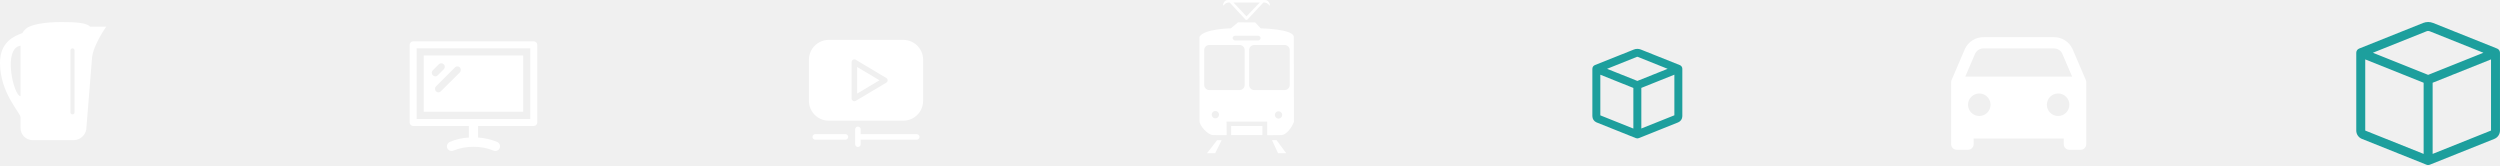
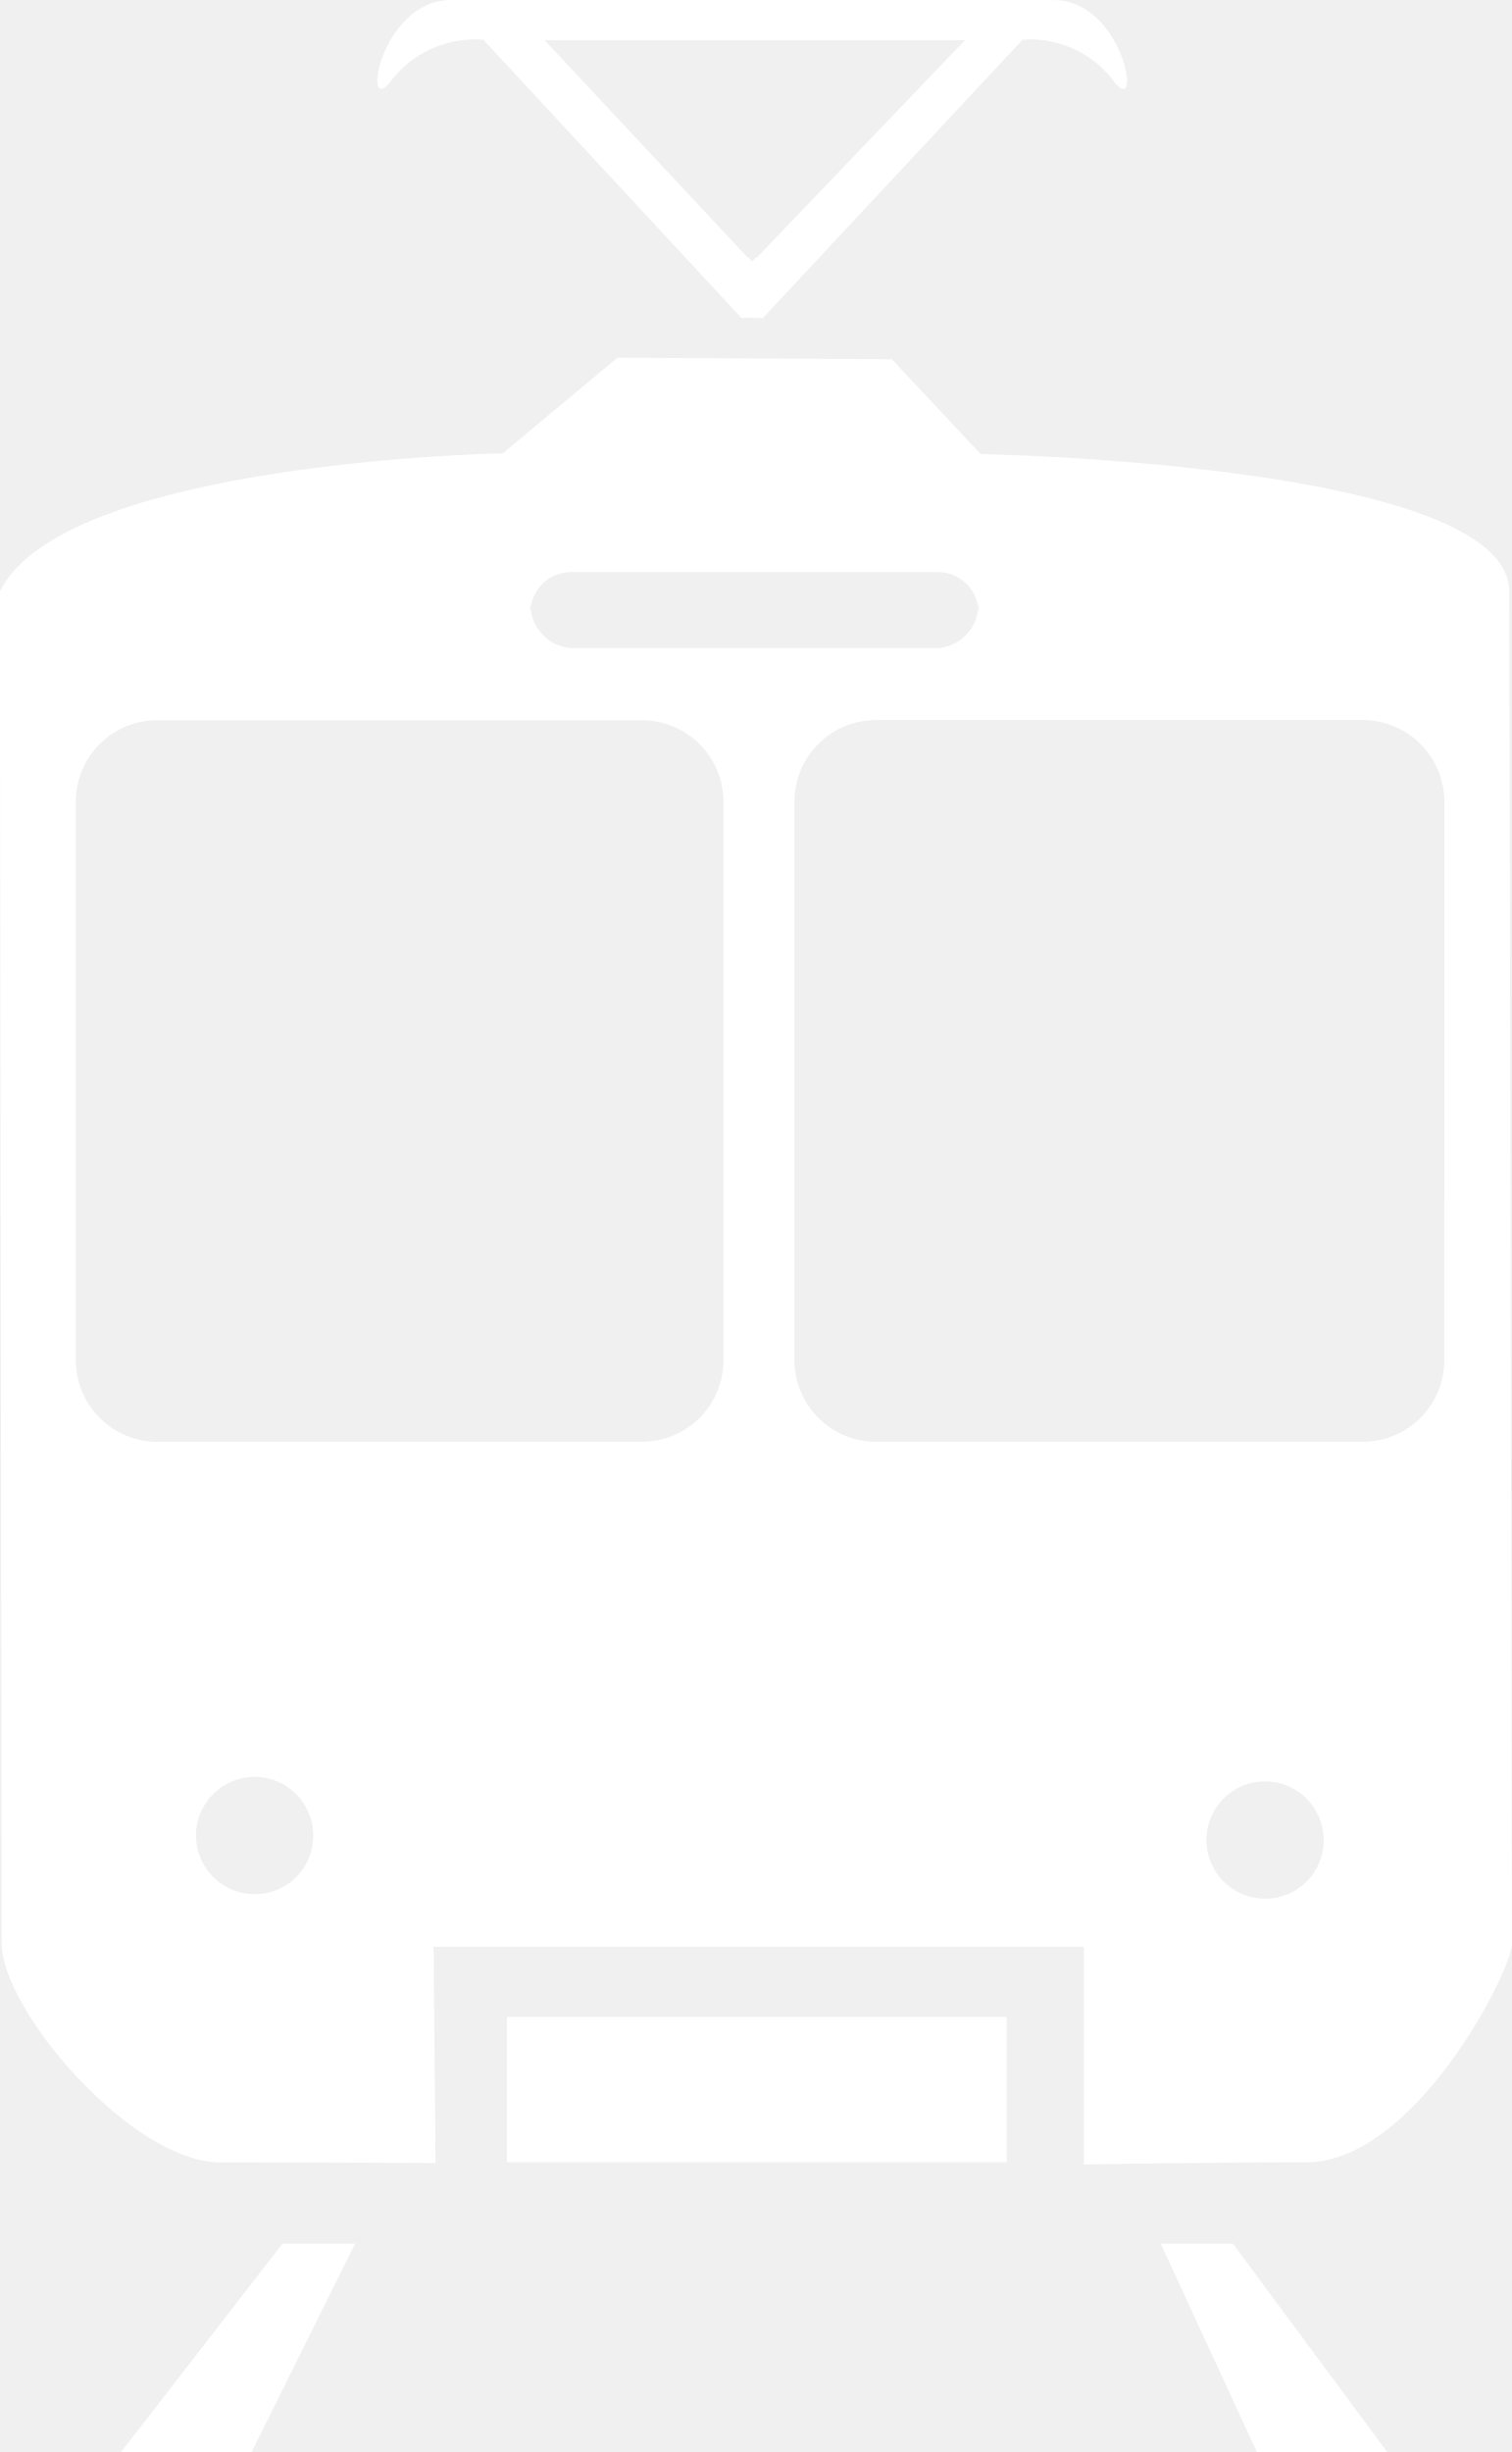
- <svg xmlns="http://www.w3.org/2000/svg" width="499.458" height="32.971" viewBox="0 0 499.458 32.971">
-   <defs>
-     <clipPath id="clip-path">
-       <rect id="Rectangle_70" data-name="Rectangle 70" width="499.458" height="32.971" transform="translate(0 0)" fill="none" />
-     </clipPath>
-   </defs>
-   <g id="Group_169" data-name="Group 169" transform="translate(0 0)" clip-path="url(#clip-path)">
-     <path id="Path_105" data-name="Path 105" d="M416.779,16.2a1.1,1.1,0,0,0-.07-.217l-2.656-6.2a4.061,4.061,0,0,0-3.8-2.358h-13.9a4.058,4.058,0,0,0-3.8,2.358l-2.659,6.2a1.091,1.091,0,0,0-.091.443V28.8a1.125,1.125,0,0,0,1.125,1.125h2.253A1.125,1.125,0,0,0,394.3,28.8V27.679h18V28.8a1.125,1.125,0,0,0,1.125,1.125h2.25A1.125,1.125,0,0,0,416.8,28.8V16.429a1.138,1.138,0,0,0-.022-.226Zm-21.352,6.976a2.25,2.25,0,1,1,2.25-2.25,2.25,2.25,0,0,1-2.25,2.25m15.75,0a2.25,2.25,0,1,1,2.25-2.25,2.25,2.25,0,0,1-2.25,2.25M392.633,15.3l1.985-4.63a1.848,1.848,0,0,1,1.731-.995h13.906a1.85,1.85,0,0,1,1.731.995l1.985,4.63Z" fill="#fff" />
-     <path id="Path_106" data-name="Path 106" d="M327.319,11.138a.548.548,0,0,0-.406,0l-6.519,2.611,6.721,2.689,6.721-2.688Zm7.442,3.414-7.1,2.84v8.652l7.1-2.84V14.552Zm-8.192,11.5V17.4l-7.1-2.839v8.653Zm-.062-15.922a1.641,1.641,0,0,1,1.217,0l7.786,3.11a.547.547,0,0,1,.343.507v9.461a1.092,1.092,0,0,1-.687,1.014l-7.847,3.142a.548.548,0,0,1-.406,0l-7.847-3.138a1.092,1.092,0,0,1-.688-1.014V13.749a.545.545,0,0,1,.343-.511Z" fill="#1d9f9d" fill-rule="evenodd" />
-     <path id="Path_107" data-name="Path 107" d="M327.319,11.138a.548.548,0,0,0-.406,0l-6.519,2.611,6.721,2.689,6.721-2.688Zm7.442,3.414-7.1,2.84v8.652l7.1-2.84V14.552Zm-8.192,11.5V17.4l-7.1-2.839v8.653Zm-.062-15.922a1.641,1.641,0,0,1,1.217,0l7.786,3.11a.547.547,0,0,1,.343.507v9.461a1.092,1.092,0,0,1-.687,1.014l-7.847,3.142a.548.548,0,0,1-.406,0l-7.847-3.138a1.092,1.092,0,0,1-.688-1.014V13.749a.545.545,0,0,1,.343-.511Z" fill="none" stroke="#1d9f9d" stroke-width="0.5" />
-     <path id="Path_108" data-name="Path 108" d="M485.437,6.256a.9.9,0,0,0-.668,0L474.06,10.54,485.1,14.956l11.044-4.416Zm12.227,5.61L486,16.531V30.747l11.664-4.666V11.867ZM484.2,30.749V16.53l-11.664-4.664V26.083Zm-.1-26.16a2.69,2.69,0,0,1,2,0l12.79,5.118a.9.9,0,0,1,.563.833V26.083a1.794,1.794,0,0,1-1.129,1.665l-12.892,5.158a.9.9,0,0,1-.668,0l-12.892-5.157a1.794,1.794,0,0,1-1.13-1.666V10.54a.9.9,0,0,1,.564-.833Z" fill="#1d9f9d" fill-rule="evenodd" />
-     <path id="Path_109" data-name="Path 109" d="M244.532.986A1.322,1.322,0,0,1,245.667.5l3.224,3.475.132,0,.133,0L252.4.5a1.3,1.3,0,0,1,1.118.49c.4.566.161-.985-.727-.985h-7.532C244.37,0,244.127,1.55,244.532.986ZM249.024.5h2.657l-2.607,2.722V3.208l-.05.057-.049-.057v.016L246.431.5Zm-7.88,30.106h1.63l1.291-2.6h-.907ZM254.125,28l1.2,2.6h1.631L255.031,28Zm-8.164-1.017H252.2V25.174h-6.241ZM258.476,7.381c0-1.6-6.6-1.716-6.6-1.716l-1.109-1.184-3.426-.019-1.43,1.193s-5.483.1-6.281,1.725c0,0,.023,16.048.023,16.876s1.622,2.733,2.731,2.733c1.6,0,2.686.008,2.686.008l-.024-2.7h8.118v2.718s1.422-.027,2.777-.027,2.568-2.392,2.568-2.726C258.509,23.051,258.476,7.381,258.476,7.381Zm-12.225.143a.433.433,0,0,0,.006.063.509.509,0,0,1,.5-.449h4.59a.51.51,0,0,1,.5.449.468.468,0,0,0,.007-.063v.125a.408.408,0,0,0-.007-.061.551.551,0,0,1-.5.5h-4.59a.549.549,0,0,1-.5-.5.406.406,0,0,0-.006.061ZM242.82,23.641a.732.732,0,1,1,.723-.732.727.727,0,0,1-.723.732m5.845-6.666a1.018,1.018,0,0,1-1.02,1.019H241.6a1.019,1.019,0,0,1-1.02-1.019V10.006a1.018,1.018,0,0,1,1.02-1.019h6.047a1.019,1.019,0,0,1,1.02,1.019Zm6.771,6.722a.732.732,0,1,1,.723-.731.727.727,0,0,1-.723.731m2.229-6.722a1.019,1.019,0,0,1-1.02,1.019H250.57a1.018,1.018,0,0,1-1.019-1.019V10.008a1.018,1.018,0,0,1,1.019-1.02h6.076a1.019,1.019,0,0,1,1.02,1.02Z" fill="#fff" fill-rule="evenodd" />
-     <path id="Path_110" data-name="Path 110" d="M165.567,7.969h14.9a3.969,3.969,0,0,1,3.958,3.957v8.226a3.97,3.97,0,0,1-3.958,3.958h-14.9a3.97,3.97,0,0,1-3.958-3.958V11.926A3.969,3.969,0,0,1,165.567,7.969ZM162.88,27.906a.554.554,0,0,1,0-1.109H168.9a.554.554,0,1,1,0,1.109Zm7.962-2.033a.555.555,0,1,1,1.109,0V26.8h11.2a.554.554,0,0,1,0,1.109h-11.2v.926a.555.555,0,0,1-1.109,0Zm.178-13.9,6.041,3.6a.55.55,0,0,1-.005.951l-6.087,3.624a.551.551,0,0,1-.755-.193.558.558,0,0,1-.078-.282h0V12.411a.554.554,0,0,1,.885-.444ZM175.7,16.04l-4.459-2.656V18.7Z" fill="#fff" fill-rule="evenodd" />
-     <path id="Path_111" data-name="Path 111" d="M4.369,24.606v0Z" fill="#fff" />
-     <path id="Path_112" data-name="Path 112" d="M16.83,24.8a1.769,1.769,0,0,1-.027.377,1.769,1.769,0,0,0,.027-.377" fill="#fff" />
-     <path id="Path_113" data-name="Path 113" d="M18.879,5.323h-.89c-.729-.809-3.021-.917-5.745-.917-3.21,0-6.069.459-7.039,1.322a3.436,3.436,0,0,0-.755.89C2.831,7.211,0,8.371,0,12.551c0,6.041,4.1,9.979,4.1,10.868v2.158A2.436,2.436,0,0,0,6.447,28H14.78a2.586,2.586,0,0,0,2.454-2.13L18.393,11.5c.271-2.59,2.833-6.176,2.833-6.176ZM4.1,19.212c-1.348,0-3.615-9.547,0-10.086Zm10.788,3.21a.406.406,0,1,1-.81,0V10.1a.406.406,0,1,1,.81,0Z" fill="#fff" />
-     <path id="Path_114" data-name="Path 114" d="M106.639,8.26H82.54a.711.711,0,0,0-.7.7V24.471a.711.711,0,0,0,.7.7H93.677v2.308a10.892,10.892,0,0,0-3.838.886.972.972,0,0,0-.483,1.235.937.937,0,0,0,.859.564.955.955,0,0,0,.375-.08,10.2,10.2,0,0,1,4-.752,10,10,0,0,1,4,.752.938.938,0,0,0,.752-1.719,11.872,11.872,0,0,0-3.838-.886V25.169h11.138a.711.711,0,0,0,.7-.7V8.958A.711.711,0,0,0,106.639,8.26Zm-.7,15.513H83.237V9.656h22.705Z" fill="#fff" />
-     <path id="Path_115" data-name="Path 115" d="M104.52,11.078H84.66V22.322h19.86ZM86.458,14.056l1.208-1.208a.7.7,0,0,1,.993.993l-1.208,1.208a.725.725,0,0,1-.484.215.678.678,0,0,1-.484-.215A.69.69,0,0,1,86.458,14.056Zm5.395.43-3.786,3.757a.718.718,0,0,1-.482.215.671.671,0,0,1-.483-.215.712.712,0,0,1,0-.993l3.783-3.784a.713.713,0,0,1,.994,0A.778.778,0,0,1,91.853,14.486Z" fill="#fff" />
-   </g>
+ <svg xmlns="http://www.w3.org/2000/svg" width="18.878" height="30.607" viewBox="0 0 18.878 30.607">
+   <path id="Path_125" data-name="Path 125" d="M324.88,346.868a1.322,1.322,0,0,1,1.135-.49l3.224,3.475.132-.005.133.005,3.243-3.475a1.3,1.3,0,0,1,1.118.49c.4.566.161-.985-.727-.985h-7.532C324.718,345.882,324.475,347.432,324.88,346.868Zm4.492-.485h2.657l-2.607,2.722v-.016l-.05.057-.049-.057v.016l-2.544-2.722Zm-7.88,30.106h1.63l1.291-2.6h-.907Zm12.981-2.6,1.2,2.6H337.3l-1.926-2.6Zm-8.164-1.017h6.241v-1.813h-6.241Zm12.515-19.606c0-1.6-6.6-1.716-6.6-1.716l-1.109-1.184-3.426-.019-1.43,1.193s-5.483.1-6.281,1.725c0,0,.023,16.048.023,16.876s1.622,2.733,2.731,2.733c1.6,0,2.686.008,2.686.008l-.024-2.7h8.118v2.718s1.422-.027,2.777-.027,2.568-2.392,2.568-2.726C338.857,368.933,338.824,353.263,338.824,353.263Zm-12.225.143a.431.431,0,0,0,.006.063.509.509,0,0,1,.5-.449h4.59a.51.51,0,0,1,.5.449.468.468,0,0,0,.007-.063v.125a.408.408,0,0,0-.007-.061.551.551,0,0,1-.5.5h-4.59a.549.549,0,0,1-.5-.5.4.4,0,0,0-.006.061Zm-3.431,16.117a.732.732,0,1,1,.723-.732.727.727,0,0,1-.723.732m5.845-6.666a1.018,1.018,0,0,1-1.02,1.019h-6.047a1.019,1.019,0,0,1-1.02-1.019v-6.969a1.018,1.018,0,0,1,1.02-1.019h6.047a1.02,1.02,0,0,1,1.02,1.019Zm6.771,6.722a.732.732,0,1,1,.723-.731.727.727,0,0,1-.723.731m2.229-6.722a1.019,1.019,0,0,1-1.02,1.019h-6.075a1.018,1.018,0,0,1-1.019-1.019V355.89a1.018,1.018,0,0,1,1.019-1.02h6.076a1.02,1.02,0,0,1,1.02,1.02Z" transform="translate(-319.98 -345.882)" fill="#fff" fill-rule="evenodd" />
</svg>
